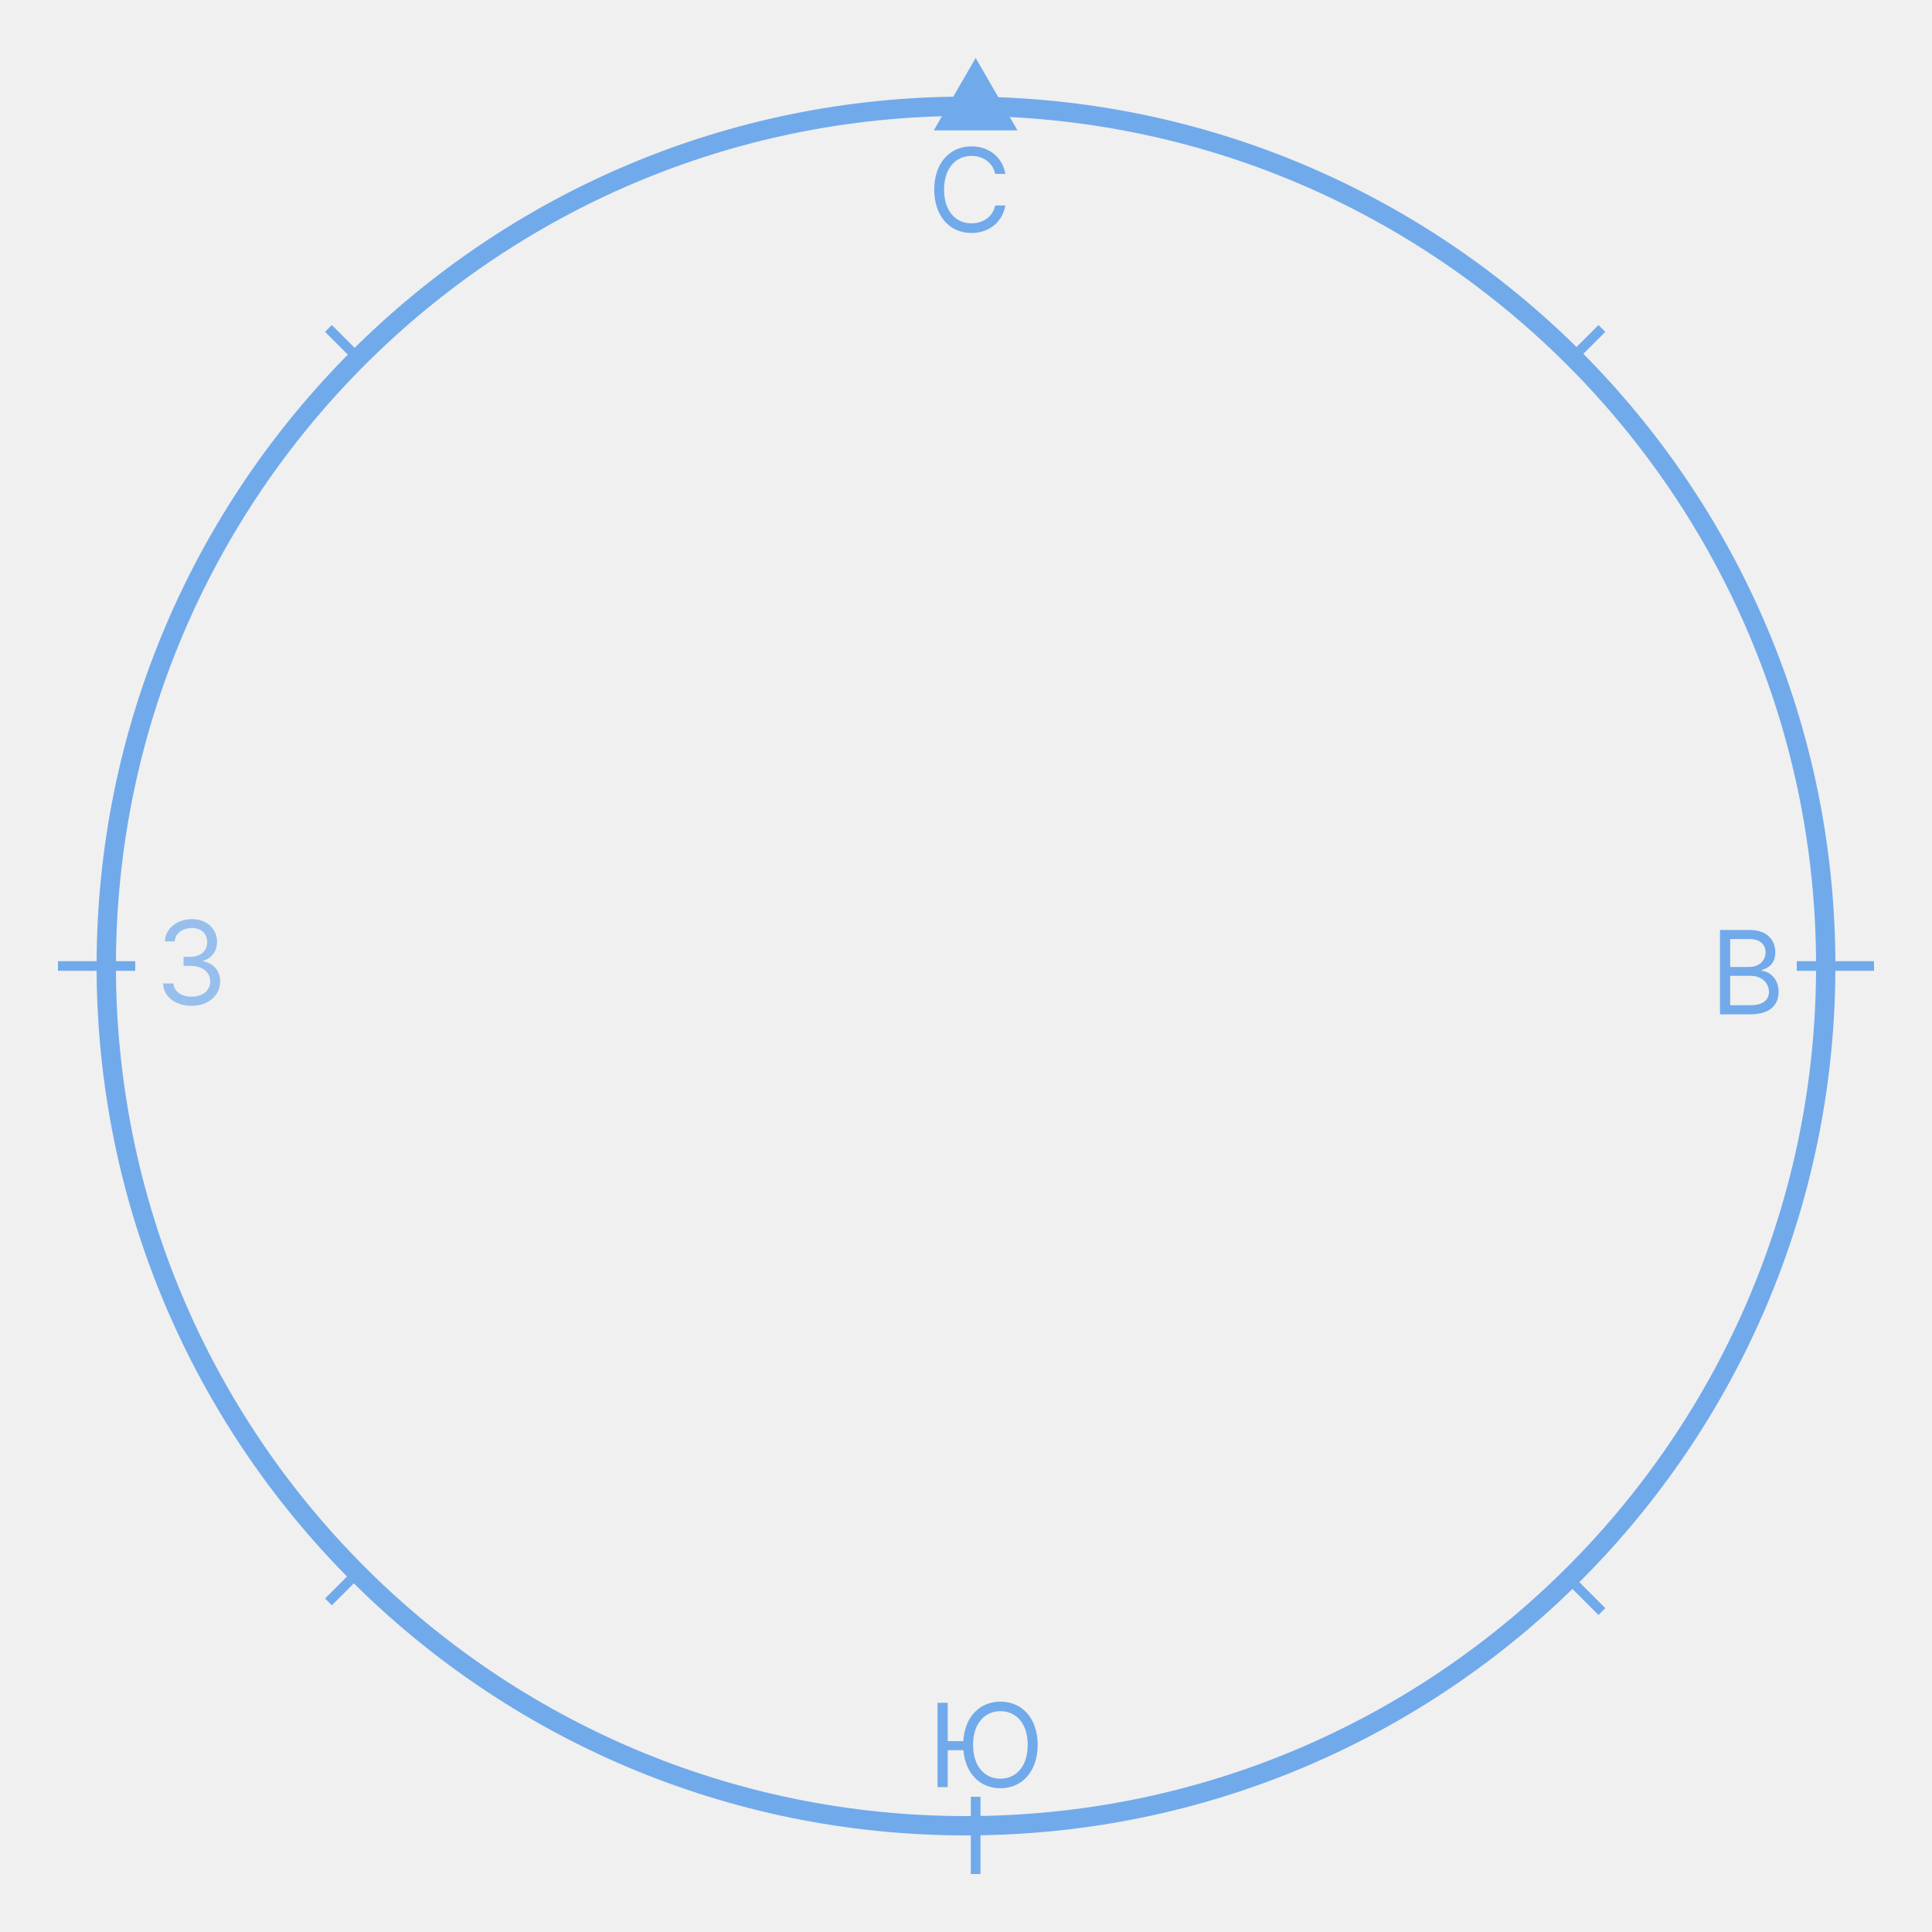
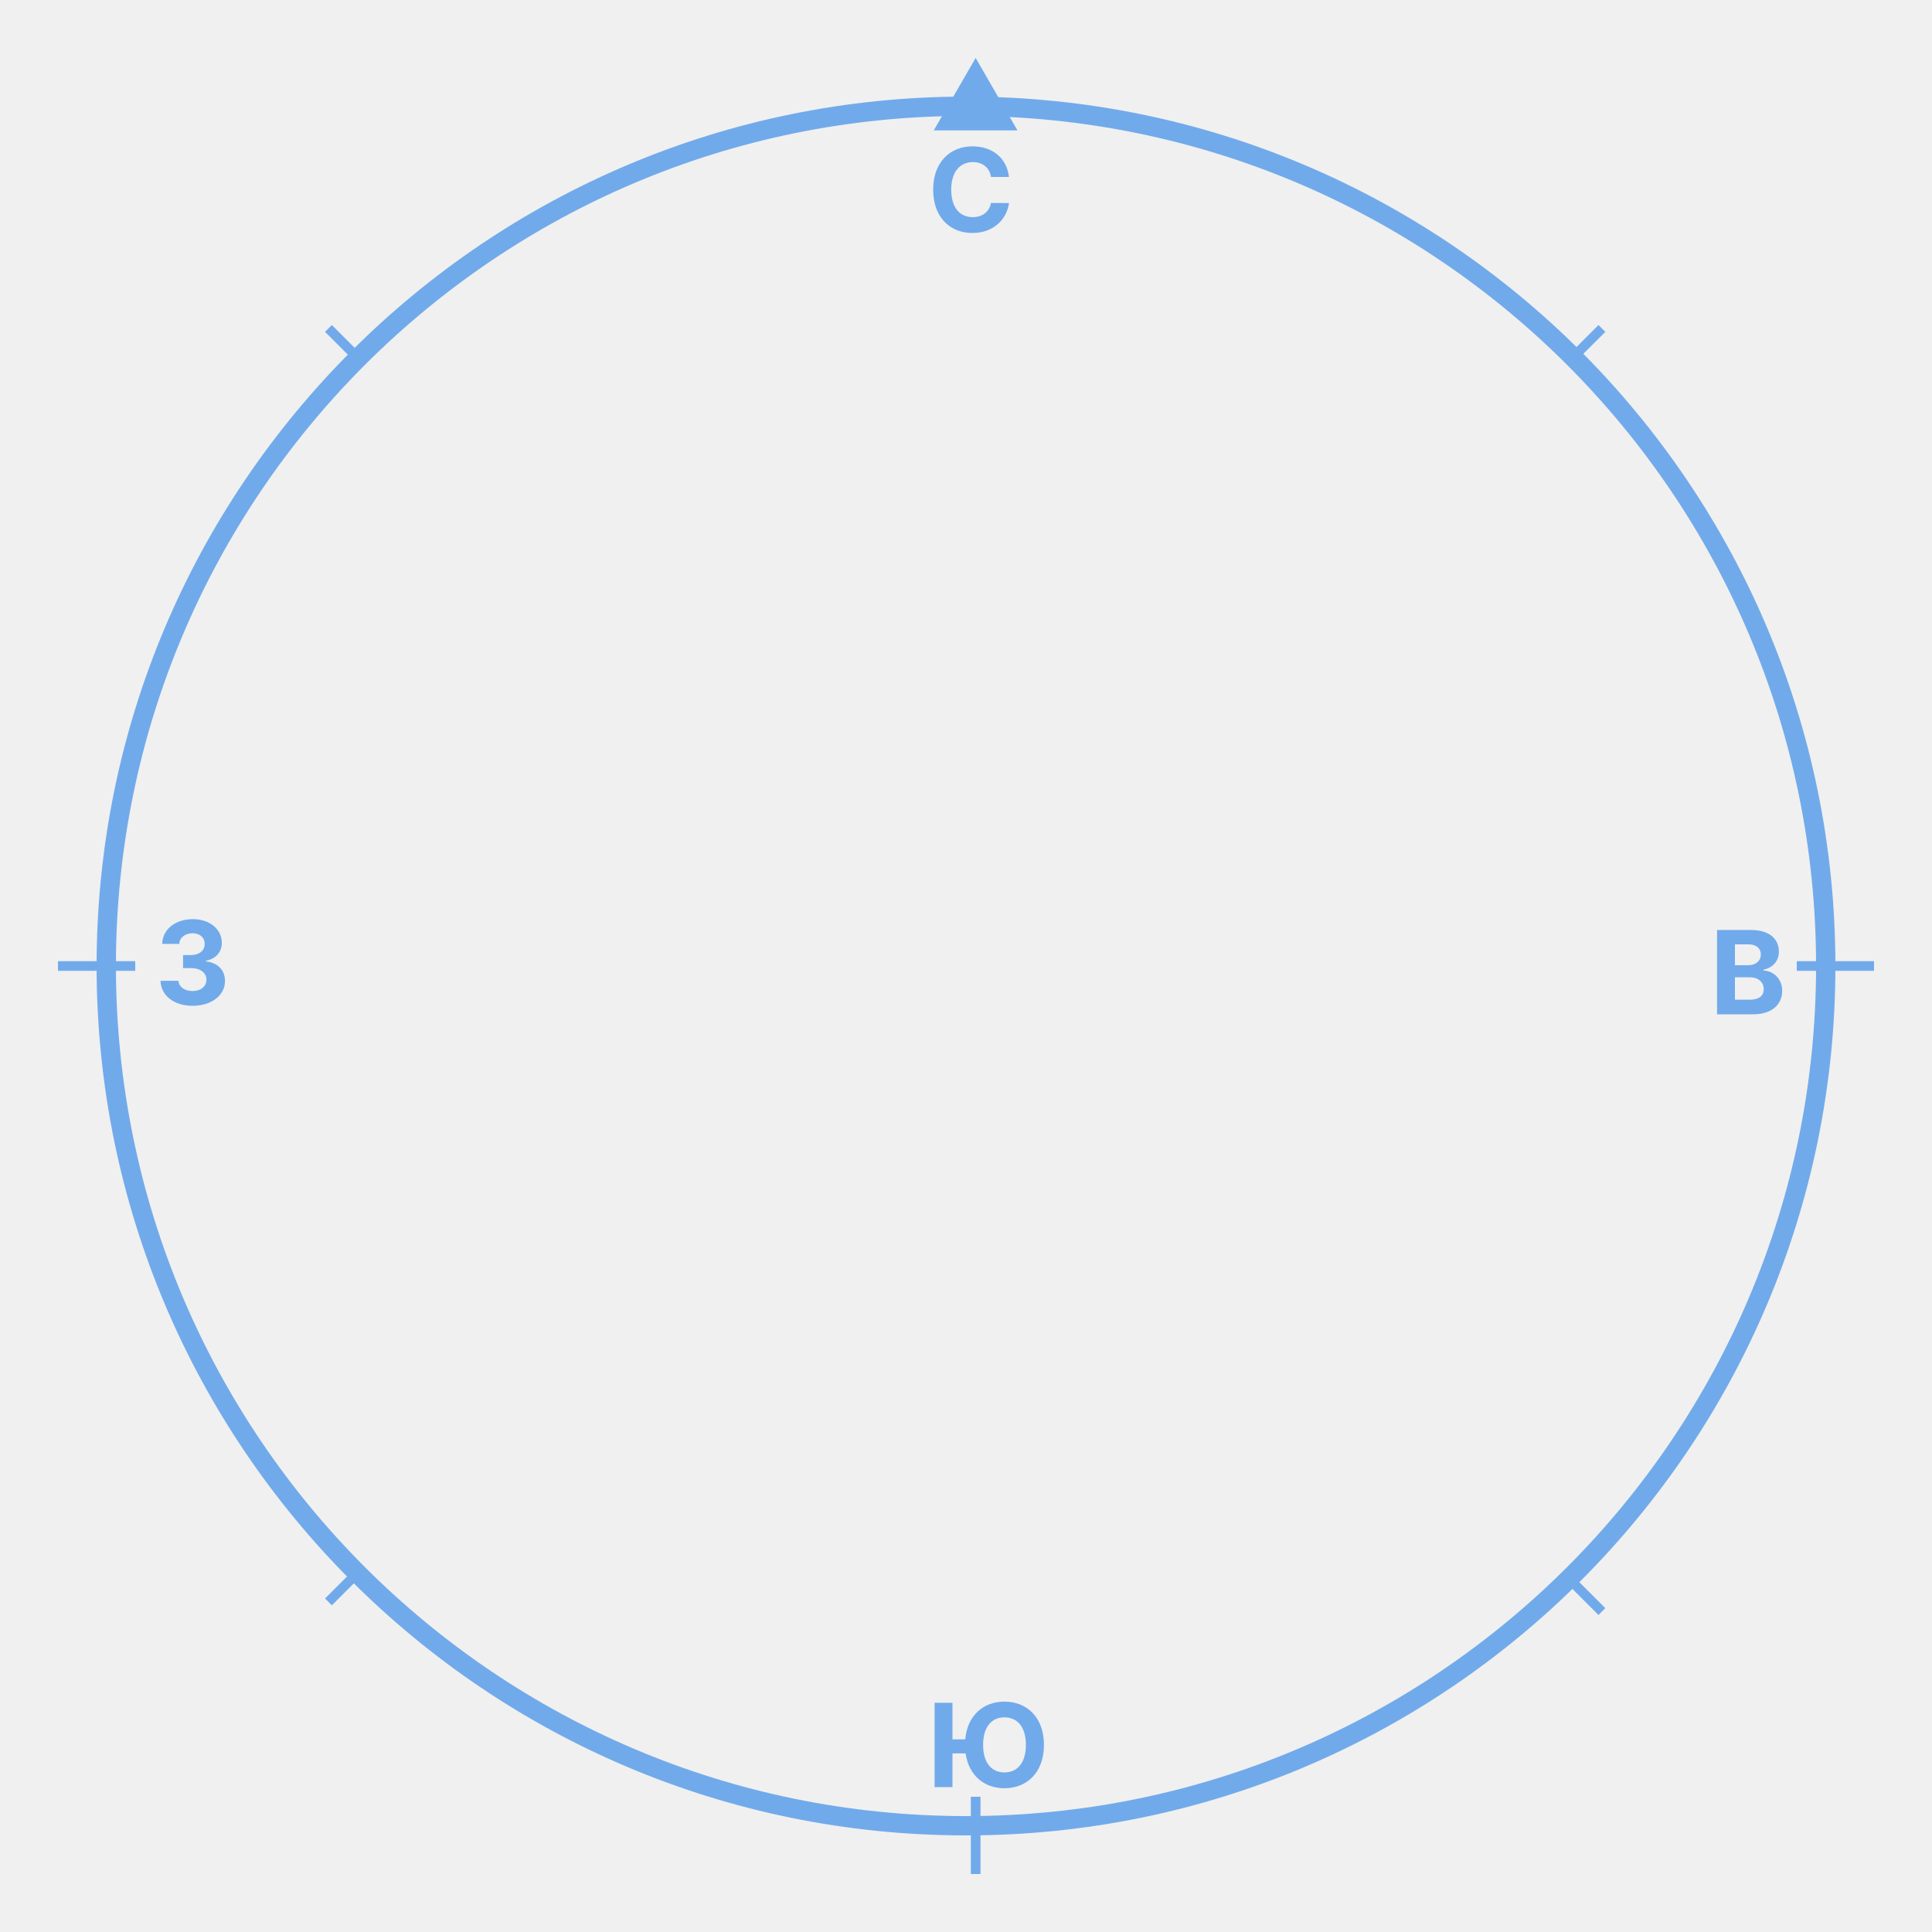
<svg xmlns="http://www.w3.org/2000/svg" width="200" height="200" viewBox="0 0 200 200" fill="none">
  <defs>
    <clipPath id="clip4_1">
      <rect id="200x200" width="200" height="200" fill="white" fill-opacity="0" />
    </clipPath>
  </defs>
  <rect id="200x200" width="200" height="200" fill="#FFFFFF" fill-opacity="0" />
  <g clip-path="url(#clip4_1)">
    <circle id="Oval 1" cx="100" cy="100" r="90" fill="#C4C4C4" fill-opacity="0" />
    <circle id="Oval 1" cx="100" cy="100" r="89" stroke="#71AAEB" stroke-opacity="1" stroke-width="2" />
    <path id="Polygon 1" d="M101 6L96.66 13.5L105.33 13.5L101 6Z" fill="#71AAEB" fill-opacity="1" fill-rule="evenodd" />
-     <path id="С" d="M100.56 15.15C102.32 15.15 103.75 16.2 104.08 18L103.02 18C102.76 16.79 101.72 16.14 100.56 16.14C98.98 16.14 97.73 17.37 97.73 19.63C97.73 21.9 98.98 23.12 100.56 23.12C101.72 23.12 102.76 22.48 103.02 21.27L104.08 21.27C103.75 23.06 102.32 24.12 100.56 24.12C98.33 24.12 96.71 22.39 96.71 19.63C96.71 16.87 98.33 15.15 100.56 15.15Z" fill="#71AAEB" fill-opacity="1" fill-rule="evenodd" />
-     <path id="Ю" d="M97.05 176.27L98.11 176.27L98.11 180.24L99.72 180.24C99.87 177.71 101.44 176.15 103.56 176.15C105.8 176.15 107.42 177.87 107.42 180.63C107.42 183.39 105.8 185.12 103.56 185.12C101.48 185.12 99.93 183.62 99.73 181.18L98.11 181.18L98.11 185L97.05 185L97.05 176.27ZM103.56 184.13C105.15 184.13 106.39 182.9 106.39 180.63C106.39 178.37 105.15 177.14 103.56 177.14C101.98 177.14 100.73 178.37 100.73 180.63C100.73 182.9 101.98 184.13 103.56 184.13Z" fill="#71AAEB" fill-opacity="1" fill-rule="evenodd" />
-     <path id="В" d="M181.21 105L178.05 105L178.05 96.27L181.1 96.27C182.93 96.27 183.78 97.31 183.78 98.58C183.78 99.71 183.12 100.21 182.37 100.41L182.37 100.5C183.17 100.55 184.12 101.3 184.12 102.68C184.12 103.99 183.27 105 181.21 105ZM179.11 97.21L179.11 100.1L181.07 100.1C182.02 100.1 182.77 99.51 182.77 98.58C182.77 97.82 182.26 97.21 181.1 97.21L179.11 97.21ZM179.11 101.02L179.11 104.06L181.21 104.06C182.59 104.06 183.12 103.45 183.12 102.68C183.12 101.79 182.4 101.02 181.26 101.02L179.11 101.02Z" fill="#71AAEB" fill-opacity="1" fill-rule="evenodd" />
-     <g opacity="0.7">
-       <path id="З" d="M22.79 101.63C22.79 103.06 21.54 104.12 19.85 104.12C18.15 104.12 16.94 103.19 16.88 101.81L17.95 101.81C18.02 102.66 18.82 103.18 19.83 103.18C20.95 103.18 21.76 102.55 21.76 101.63C21.76 100.66 21.02 99.99 19.7 99.99L19 99.99L19 99.05L19.7 99.05C20.73 99.05 21.45 98.46 21.45 97.54C21.45 96.65 20.83 96.07 19.87 96.07C18.96 96.07 18.13 96.58 18.09 97.45L17.07 97.45C17.12 96.08 18.37 95.15 19.88 95.15C21.5 95.15 22.47 96.25 22.47 97.48C22.47 98.47 21.92 99.19 21.04 99.46L21.04 99.53C22.14 99.71 22.79 100.52 22.79 101.63Z" fill="#71AAEB" fill-opacity="1" fill-rule="evenodd" />
-     </g>
+     <path id="С" d="M100.67 15.15C102.69 15.15 104.21 16.31 104.45 18.32L102.59 18.32C102.45 17.37 101.72 16.78 100.71 16.78C99.36 16.78 98.47 17.82 98.47 19.63C98.47 21.5 99.37 22.48 100.69 22.48C101.68 22.48 102.41 21.94 102.59 21.01L104.45 21.02C104.25 22.63 102.9 24.12 100.67 24.12C98.33 24.12 96.6 22.48 96.6 19.63C96.6 16.78 98.36 15.15 100.67 15.15Z" fill="#71AAEB" fill-opacity="1" fill-rule="evenodd" />
+     <path id="Ю" d="M96.75 176.27L98.6 176.27L98.6 180.06L99.92 180.06C100.14 177.56 101.82 176.15 103.98 176.15C106.3 176.15 108.07 177.78 108.07 180.63C108.07 183.49 106.3 185.12 103.98 185.12C101.91 185.12 100.28 183.81 99.96 181.51L98.6 181.51L98.6 185L96.75 185L96.75 176.27ZM103.98 183.48C105.32 183.48 106.2 182.48 106.2 180.63C106.2 178.78 105.32 177.78 103.98 177.78C102.64 177.78 101.77 178.78 101.77 180.63C101.77 182.48 102.64 183.48 103.98 183.48Z" fill="#71AAEB" fill-opacity="1" fill-rule="evenodd" />
+     <path id="В" d="M181.48 105L177.75 105L177.75 96.27L181.25 96.27C183.17 96.27 184.15 97.2 184.15 98.51C184.15 99.53 183.48 100.18 182.57 100.38L182.57 100.47C183.56 100.51 184.49 101.29 184.49 102.58C184.49 103.97 183.44 105 181.48 105ZM179.6 97.76L179.6 99.92L180.97 99.92C181.72 99.92 182.28 99.5 182.28 98.81C182.28 98.18 181.82 97.76 181 97.76L179.6 97.76ZM179.6 101.17L179.6 103.49L181.1 103.49C182.13 103.49 182.58 103.06 182.58 102.4C182.58 101.68 182.03 101.17 181.15 101.17L179.6 101.17Z" fill="#71AAEB" fill-opacity="1" fill-rule="evenodd" />
+     <path id="З" d="M23.29 101.55C23.29 103.04 21.89 104.12 19.93 104.12C18.01 104.12 16.65 103.06 16.62 101.53L18.48 101.53C18.51 102.17 19.12 102.59 19.93 102.59C20.78 102.59 21.37 102.12 21.37 101.42C21.37 100.72 20.76 100.22 19.77 100.22L18.95 100.22L18.95 98.87L19.77 98.87C20.61 98.87 21.19 98.41 21.19 97.72C21.19 97.06 20.69 96.61 19.94 96.61C19.19 96.61 18.58 97.04 18.56 97.71L16.79 97.71C16.82 96.2 18.16 95.15 19.95 95.15C21.76 95.15 22.97 96.23 22.96 97.61C22.97 98.59 22.29 99.28 21.32 99.45L21.32 99.52C22.6 99.68 23.29 100.46 23.29 101.55Z" fill="#71AAEB" fill-opacity="1" fill-rule="evenodd" />
    <line id="Line 1" x1="186" y1="100" x2="194" y2="100" stroke="#71AAEB" stroke-opacity="1" stroke-width="1" />
    <line id="Line 1" x1="6" y1="100" x2="14" y2="100" stroke="#71AAEB" stroke-opacity="1" stroke-width="1" />
    <line id="Line 1" x1="101" y1="194" x2="101" y2="186" stroke="#71AAEB" stroke-opacity="1" stroke-width="1" />
    <line id="Line 2" x1="163" y1="36.828" x2="165.828" y2="34" stroke="#71AAEB" stroke-opacity="1" stroke-width="1" />
    <line id="Line 2" x1="34" y1="34" x2="36.828" y2="36.828" stroke="#71AAEB" stroke-opacity="1" stroke-width="1" />
    <line id="Line 2" x1="34" y1="165.828" x2="36.828" y2="163" stroke="#71AAEB" stroke-opacity="1" stroke-width="1" />
    <line id="Line 2" x1="163" y1="164" x2="165.828" y2="166.828" stroke="#71AAEB" stroke-opacity="1" stroke-width="1" />
  </g>
</svg>
